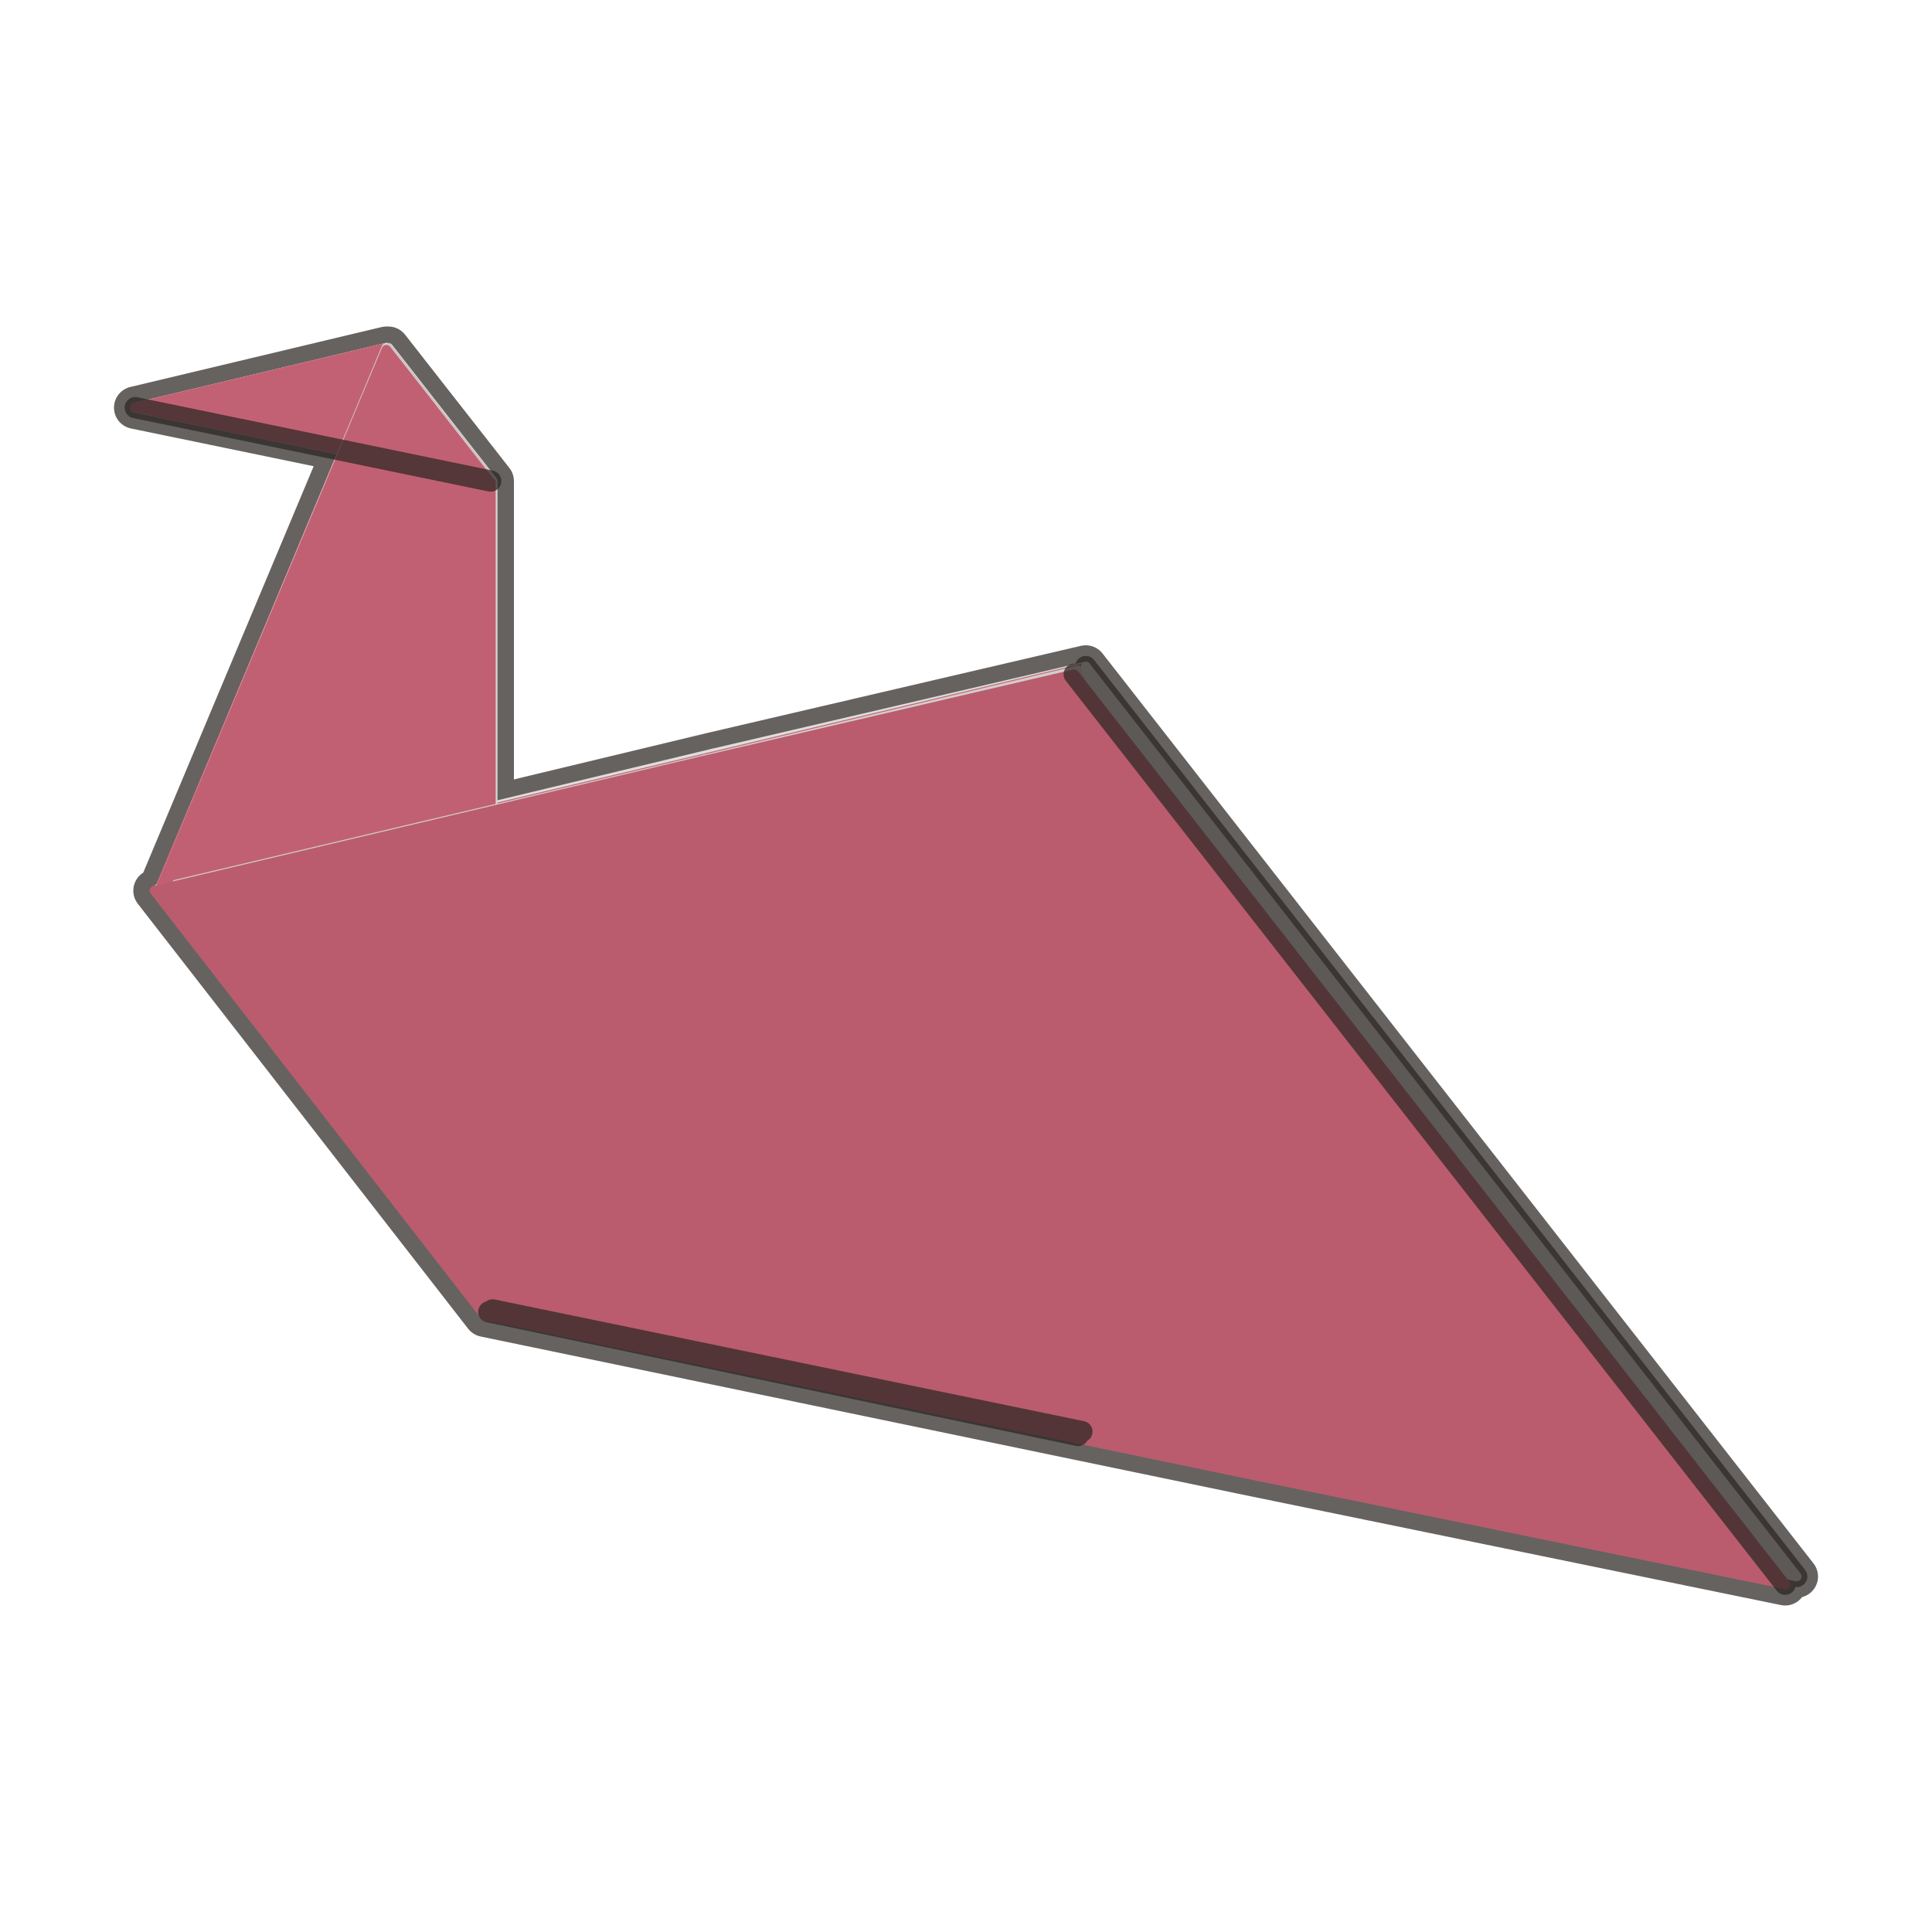
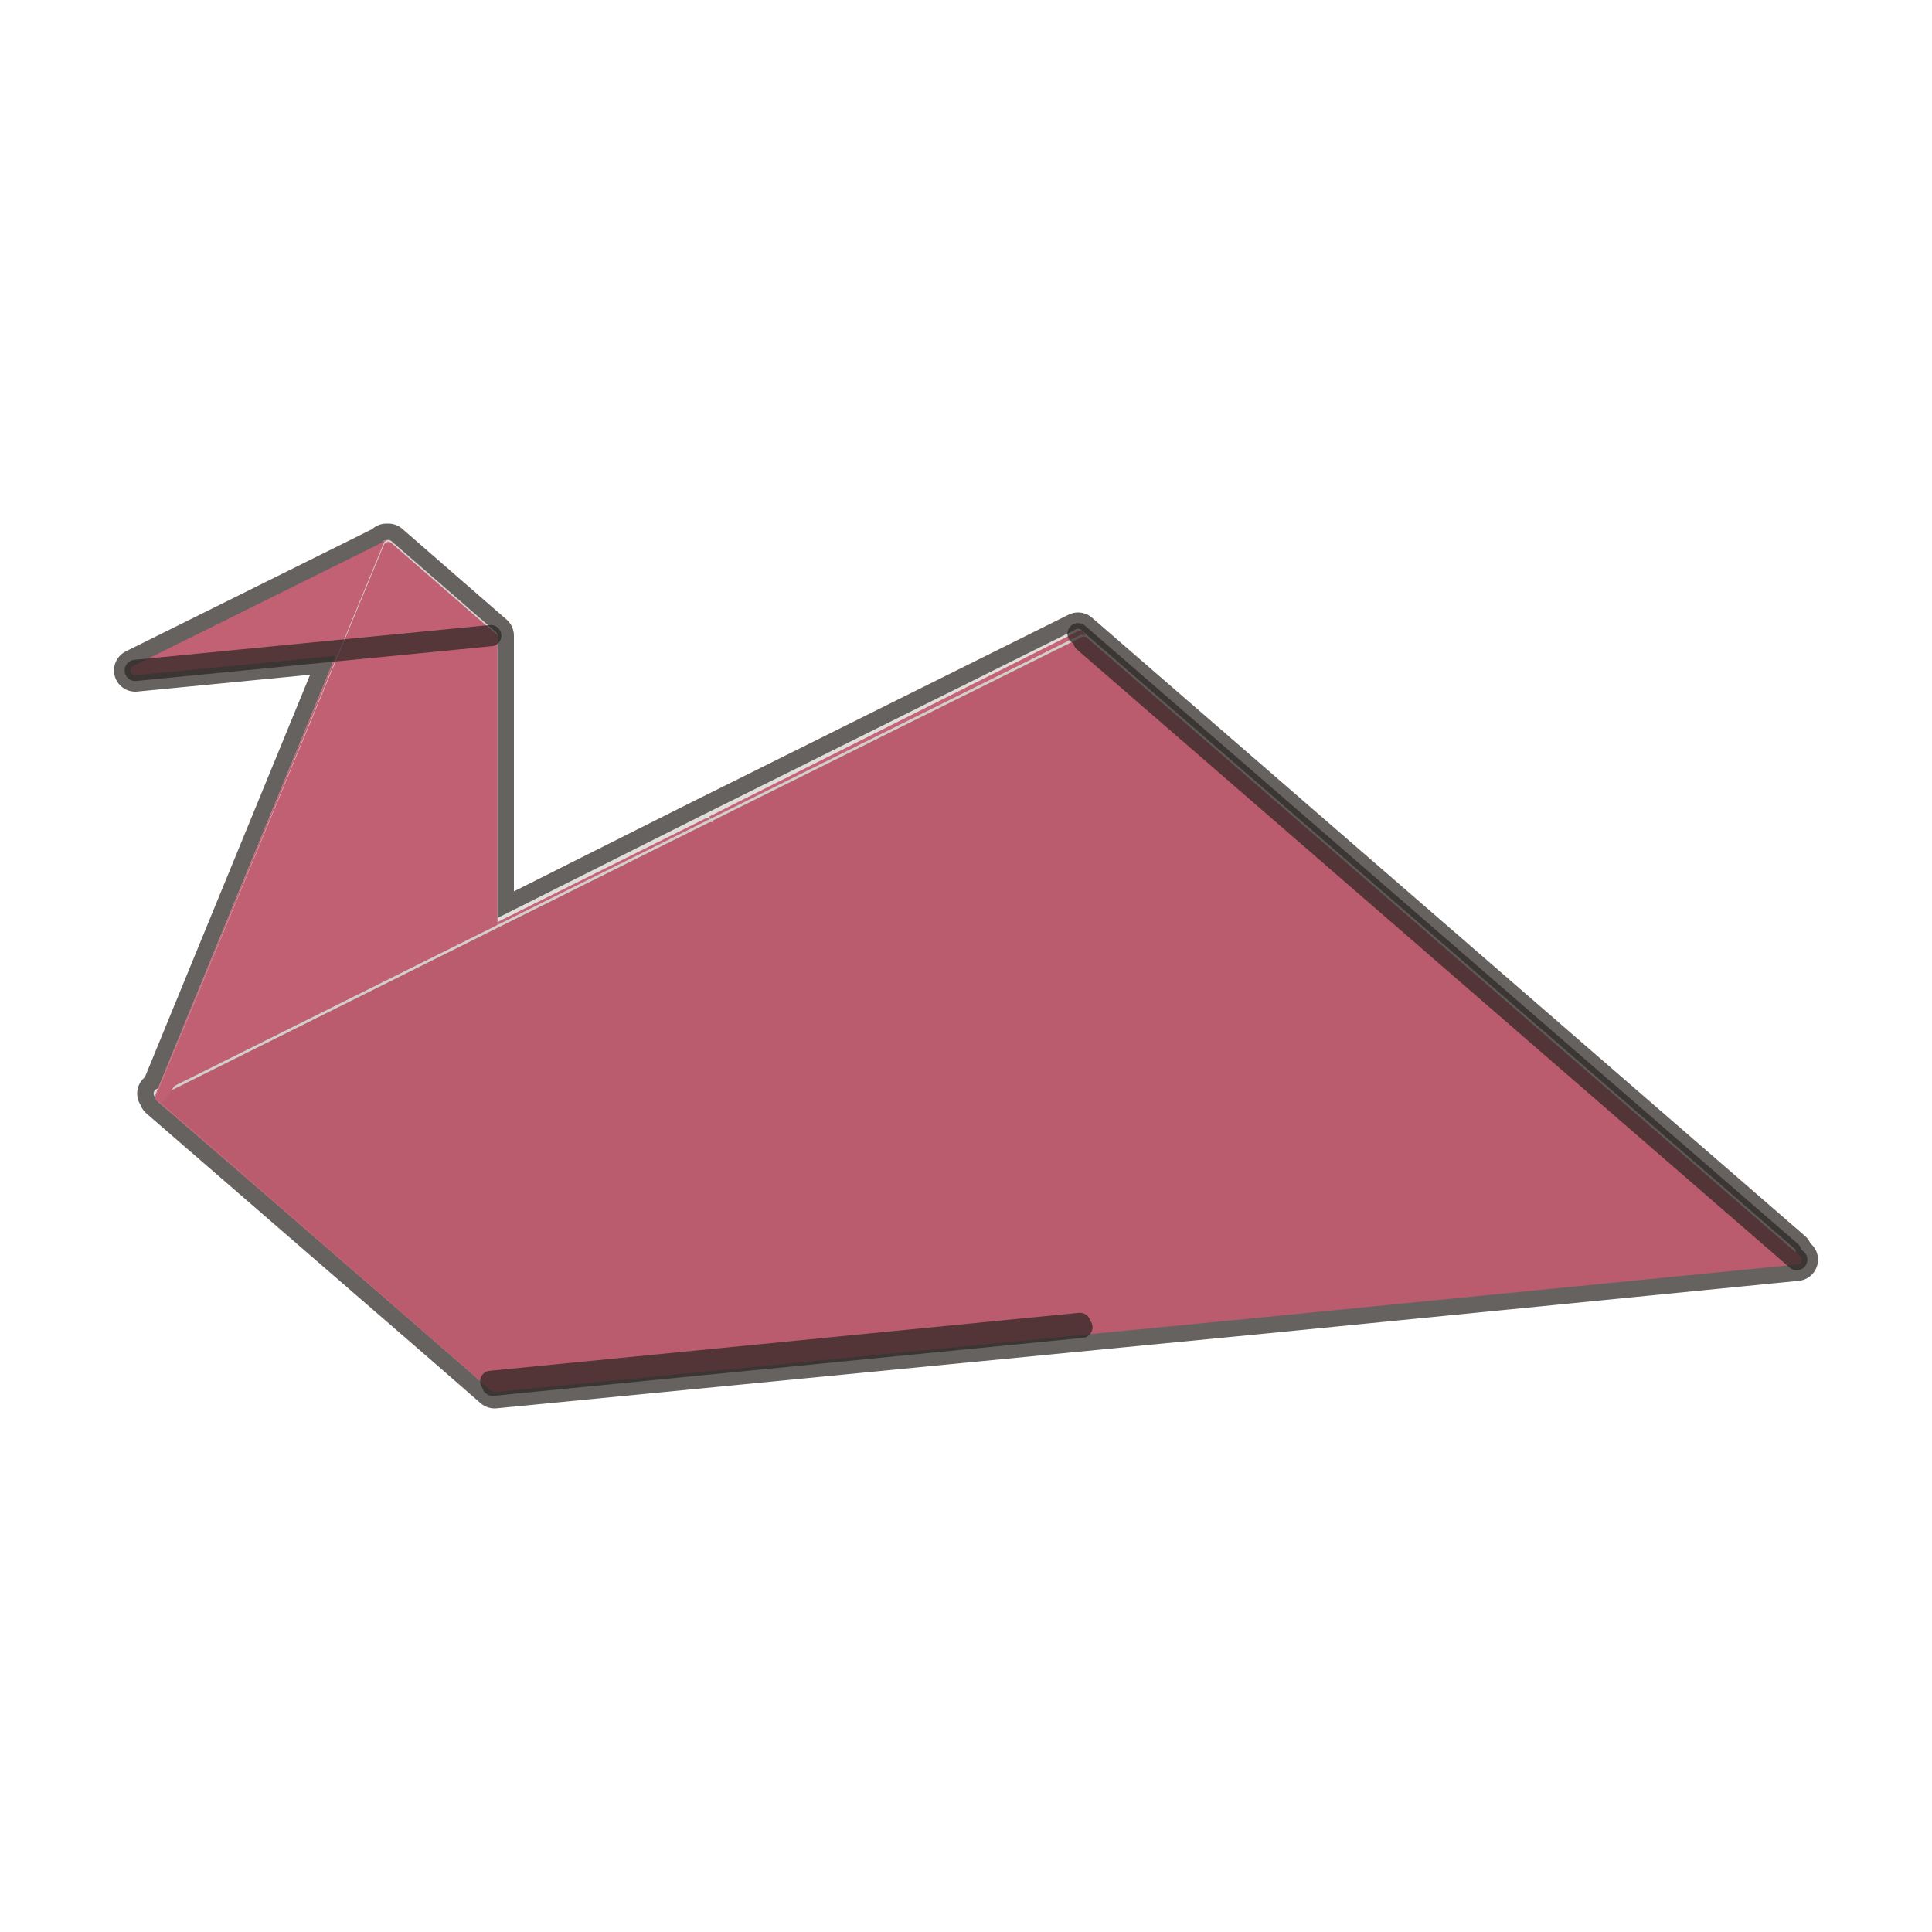
<svg xmlns="http://www.w3.org/2000/svg" viewBox="0 0 100 100" width="100" height="100">
-   <path d="M25.7 67.7L36.9 39L8.6 45.8ZM25.7 67.7L43.8 47.9L36.9 39ZM25.7 67.7L65.7 76L43.8 47.9ZM8.4 45.9L56 74.1L25.5 67.8ZM8.4 45.9L56 63.9L56 74.1ZM8.4 45.9L36.7 39.2L56 63.9ZM20.1 18L8.4 45.9L25.5 67.8ZM20.1 18L25.5 67.8L25.5 24.9ZM25.4 24.9L25.4 67.9L8.3 45.9ZM25.4 24.9L8.3 45.9L20 18ZM25.3 67.9L55.8 74.3L55.8 64ZM25.3 67.9L43.4 48.2L36.5 39.3ZM25.3 67.9L55.8 64L43.4 48.2ZM7 21.1L25.4 24.9L20 18ZM7 21.1L20 18L25.4 24.9ZM7 21.1L25.4 24.9L20 18ZM7 21.1L20 18L25.4 24.9ZM20 18L8.3 46L25.4 67.9ZM20 18L25.4 67.9L25.4 24.9ZM25.4 25L25.4 67.9L8.3 46ZM25.3 67.9L36.5 39.3L8.2 46ZM8 46.1L65.1 76.4L25.1 68.1ZM25.4 25L8.3 46L20 18.1ZM8 46.1L36.3 39.4L58.2 67.5ZM8 46.1L58.2 67.5L65.1 76.4ZM43.8 47.9L56.2 34.5L36.9 39ZM65.7 76L56.2 34.5L43.8 47.9ZM36.7 39.2L56 34.6L56 63.9ZM43.4 48.2L55.8 34.7L36.5 39.3ZM55.8 64L55.8 34.7L43.4 48.2ZM65.7 76L93 81.6L56.2 34.5ZM36.3 39.4L92.4 82L58.2 67.5ZM58.2 67.5L92.4 82L65.1 76.4ZM36.3 39.4L55.6 34.9L92.4 82Z" fill="#2b2623" stroke="#2b2623" stroke-opacity=".72" stroke-width="2.2" stroke-linejoin="round" />
-   <path d="M25.7 67.7L36.9 39L8.6 45.8ZM25.7 67.7L43.8 47.9L36.9 39ZM25.7 67.7L65.7 76L43.8 47.9Z" fill="#dfdedb" stroke="#dfdedb" stroke-width=".5" stroke-linejoin="round" />
-   <path d="M8.4 45.9L56 74.1L25.5 67.8ZM8.4 45.9L56 63.9L56 74.1ZM8.4 45.9L36.7 39.2L56 63.9Z" fill="#c76377" stroke="#c76377" stroke-width=".5" stroke-linejoin="round" />
-   <path d="M20.1 18L8.4 45.9L25.5 67.8ZM20.1 18L25.5 67.8L25.5 24.9Z" fill="#d6d5d2" stroke="#d6d5d2" stroke-width=".5" stroke-linejoin="round" />
-   <path d="M25.4 24.9L25.4 67.9L8.3 45.9ZM25.4 24.9L8.3 45.9L20 18Z" fill="#c56175" stroke="#c56175" stroke-width=".5" stroke-linejoin="round" />
-   <path d="M25.3 67.9L55.8 74.3L55.8 64ZM25.3 67.9L43.4 48.2L36.5 39.3ZM25.3 67.9L55.8 64L43.4 48.2Z" fill="#d0cfcc" stroke="#d0cfcc" stroke-width=".5" stroke-linejoin="round" />
-   <path d="M7 21.1L25.4 24.9L20 18Z" fill="#d4d3d0" stroke="#d4d3d0" stroke-width=".5" stroke-linejoin="round" />
-   <path d="M7 21.1L20 18L25.4 24.9Z" fill="#c46175" stroke="#c46175" stroke-width=".5" stroke-linejoin="round" />
-   <path d="M7 21.1L25.4 24.9L20 18Z" fill="#d4d3d0" stroke="#d4d3d0" stroke-width=".5" stroke-linejoin="round" />
-   <path d="M7 21.1L20 18L25.4 24.9Z" fill="#c36174" stroke="#c36174" stroke-width=".5" stroke-linejoin="round" />
-   <path d="M20 18L8.3 46L25.4 67.9ZM20 18L25.4 67.9L25.4 24.9Z" fill="#d3d2cf" stroke="#d3d2cf" stroke-width=".5" stroke-linejoin="round" />
-   <path d="M25.4 25L25.4 67.9L8.3 46Z" fill="#c26073" stroke="#c26073" stroke-width=".5" stroke-linejoin="round" />
-   <path d="M25.3 67.9L36.5 39.3L8.2 46Z" fill="#d0cfcc" stroke="#d0cfcc" stroke-width=".5" stroke-linejoin="round" />
-   <path d="M8 46.1L65.1 76.4L25.1 68.1Z" fill="#ba5c6e" stroke="#ba5c6e" stroke-width=".5" stroke-linejoin="round" />
-   <path d="M25.4 25L8.3 46L20 18.1Z" fill="#c26073" stroke="#c26073" stroke-width=".5" stroke-linejoin="round" />
-   <path d="M8 46.1L36.3 39.4L58.2 67.5ZM8 46.1L58.2 67.5L65.1 76.4Z" fill="#ba5c6e" stroke="#ba5c6e" stroke-width=".5" stroke-linejoin="round" />
-   <path d="M43.8 47.9L56.2 34.5L36.9 39ZM65.7 76L56.2 34.5L43.8 47.9Z" fill="#dfdedb" stroke="#dfdedb" stroke-width=".5" stroke-linejoin="round" />
-   <path d="M36.7 39.2L56 34.6L56 63.9Z" fill="#c76377" stroke="#c76377" stroke-width=".5" stroke-linejoin="round" />
-   <path d="M43.4 48.2L55.8 34.7L36.5 39.3ZM55.8 64L55.8 34.7L43.4 48.2Z" fill="#d0cfcc" stroke="#d0cfcc" stroke-width=".5" stroke-linejoin="round" />
-   <path d="M65.7 76L93 81.6L56.2 34.5Z" fill="#dfdedb" stroke="#dfdedb" stroke-width=".5" stroke-linejoin="round" />
-   <path d="M36.3 39.4L92.4 82L58.2 67.5ZM58.2 67.5L92.4 82L65.1 76.4ZM36.3 39.4L55.6 34.9L92.4 82Z" fill="#ba5c6e" stroke="#ba5c6e" stroke-width=".5" stroke-linejoin="round" />
-   <path d="M7 21.1L25.4 24.9M25.3 67.9L55.8 74.3M55.6 34.9L92.4 82M93 81.6L56.2 34.5M25.4 24.9L7 21.1M56 74.1L25.5 67.8" fill="none" stroke="#2b2623" stroke-opacity=".72" stroke-width="1.1" stroke-linecap="round" />
+   <path d="M65.4 67.5L92.7 64.8L55.8 32.8ZM58.7 61.8L93 65.2L65.7 67.9ZM43.4 48.5L55.8 32.8L36.5 42.4ZM36.6 42.6L55.9 32.9L55.9 59.3ZM25.3 71.4L36.5 42.4L8.2 56.6ZM8.3 56.7L36.6 42.6L55.9 59.3ZM25.5 71.7L43.6 48.7L36.7 42.7ZM43.6 48.7L56 33.1L36.7 42.7ZM36.8 42.8L93 65.2L58.7 61.8ZM36.8 42.8L56.1 33.2L93 65.2ZM20 28.2L8.3 56.7L25.4 71.6ZM20 28.2L25.4 71.6L25.4 32.9ZM25.4 32.9L8.3 56.7L20 28.2ZM7 34.7L20.1 28.2L25.5 32.9ZM20.1 28.2L8.3 56.8L25.5 71.6ZM20.1 28.2L25.5 71.6L25.5 32.9ZM25.5 33L25.5 71.7L8.3 56.8ZM25.5 71.7L36.7 42.7L8.4 56.8ZM8.5 56.9L58.7 61.8L65.7 67.9ZM8.5 56.9L65.7 67.9L25.6 71.8ZM8.5 56.9L36.8 42.8L58.7 61.8ZM25.5 33L8.3 56.8L20.1 28.3Z" fill="#2b2623" stroke="#2b2623" stroke-opacity=".72" stroke-width="2.2" stroke-linejoin="round" />
+   <path d="M65.4 67.5L92.7 64.8L55.8 32.8Z" fill="#dfdedb" stroke="#dfdedb" stroke-width=".5" stroke-linejoin="round" />
+   <path d="M58.7 61.8L93 65.2L65.7 67.9Z" fill="#ba5c6e" stroke="#ba5c6e" stroke-width=".5" stroke-linejoin="round" />
+   <path d="M43.4 48.5L55.8 32.8L36.5 42.4Z" fill="#dfdedb" stroke="#dfdedb" stroke-width=".5" stroke-linejoin="round" />
+   <path d="M36.6 42.6L55.9 32.9L55.9 59.3Z" fill="#c76377" stroke="#c76377" stroke-width=".5" stroke-linejoin="round" />
+   <path d="M25.3 71.4L36.5 42.4L8.2 56.6Z" fill="#dfdedb" stroke="#dfdedb" stroke-width=".5" stroke-linejoin="round" />
+   <path d="M8.3 56.7L36.6 42.6L55.9 59.3Z" fill="#c76377" stroke="#c76377" stroke-width=".5" stroke-linejoin="round" />
+   <path d="M25.5 71.7L43.6 48.7L36.7 42.7ZM43.6 48.7L56 33.1L36.7 42.7Z" fill="#d0cfcc" stroke="#d0cfcc" stroke-width=".5" stroke-linejoin="round" />
+   <path d="M36.8 42.8L93 65.2L58.7 61.8ZM36.8 42.8L56.1 33.2L93 65.2Z" fill="#ba5c6e" stroke="#ba5c6e" stroke-width=".5" stroke-linejoin="round" />
+   <path d="M20 28.2L8.3 56.7L25.4 71.6ZM20 28.2L25.4 71.6L25.4 32.9Z" fill="#d6d5d2" stroke="#d6d5d2" stroke-width=".5" stroke-linejoin="round" />
+   <path d="M25.4 32.9L8.3 56.7L20 28.2Z" fill="#c56175" stroke="#c56175" stroke-width=".5" stroke-linejoin="round" />
+   <path d="M7 34.7L20.1 28.2L25.5 32.9Z" fill="#c36174" stroke="#c36174" stroke-width=".5" stroke-linejoin="round" />
+   <path d="M20.1 28.2L8.3 56.8L25.5 71.6ZM20.1 28.2L25.5 71.6L25.5 32.9Z" fill="#d3d2cf" stroke="#d3d2cf" stroke-width=".5" stroke-linejoin="round" />
+   <path d="M25.5 33L25.5 71.7L8.3 56.8Z" fill="#c26073" stroke="#c26073" stroke-width=".5" stroke-linejoin="round" />
+   <path d="M25.5 71.7L36.7 42.7L8.4 56.8Z" fill="#d0cfcc" stroke="#d0cfcc" stroke-width=".5" stroke-linejoin="round" />
+   <path d="M8.5 56.9L58.7 61.8L65.7 67.9ZM8.5 56.9L65.7 67.9L25.6 71.8ZM8.5 56.9L36.8 42.8L58.7 61.8Z" fill="#ba5c6e" stroke="#ba5c6e" stroke-width=".5" stroke-linejoin="round" />
+   <path d="M25.5 33L8.3 56.8L20.1 28.3Z" fill="#c26073" stroke="#c26073" stroke-width=".5" stroke-linejoin="round" />
+   <path d="M7 34.7L25.4 32.9M25.5 71.7L56 68.7M56.1 33.2L93 65.2M92.7 64.8L55.8 32.8M25.4 32.9L7 34.7M55.9 68.5L25.4 71.5" fill="none" stroke="#2b2623" stroke-opacity=".72" stroke-width="1.1" stroke-linecap="round" />
</svg>
